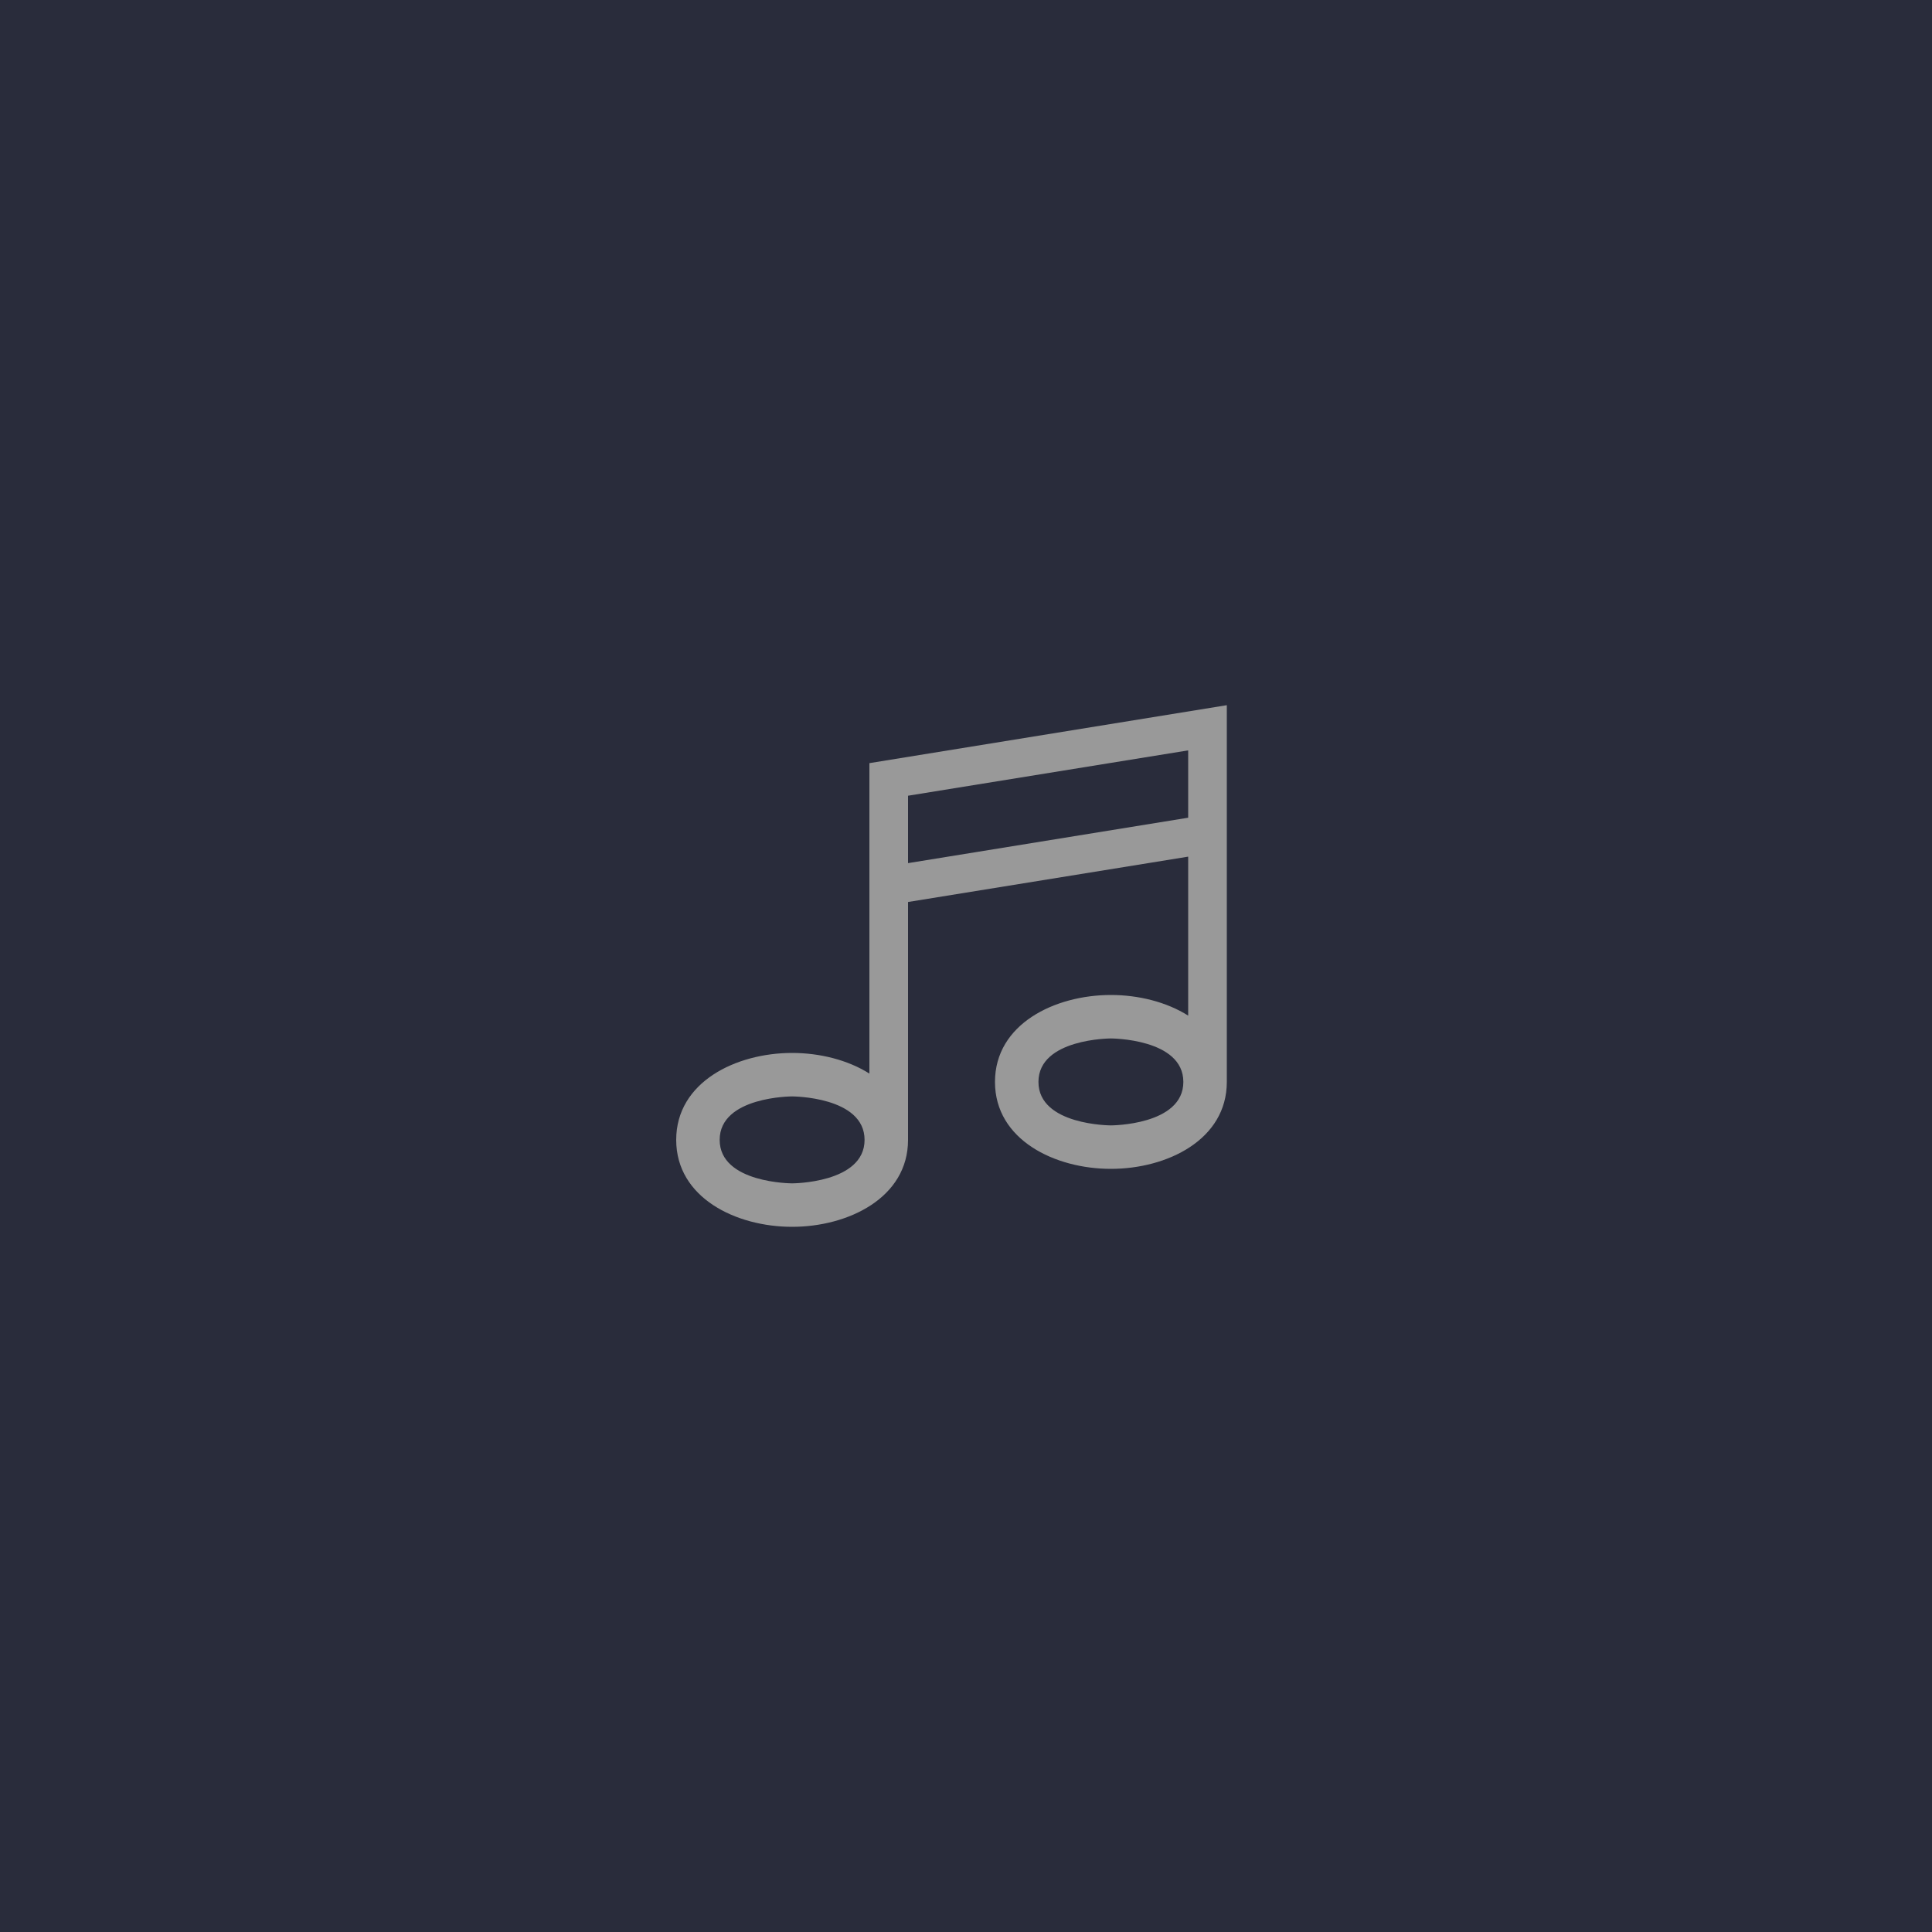
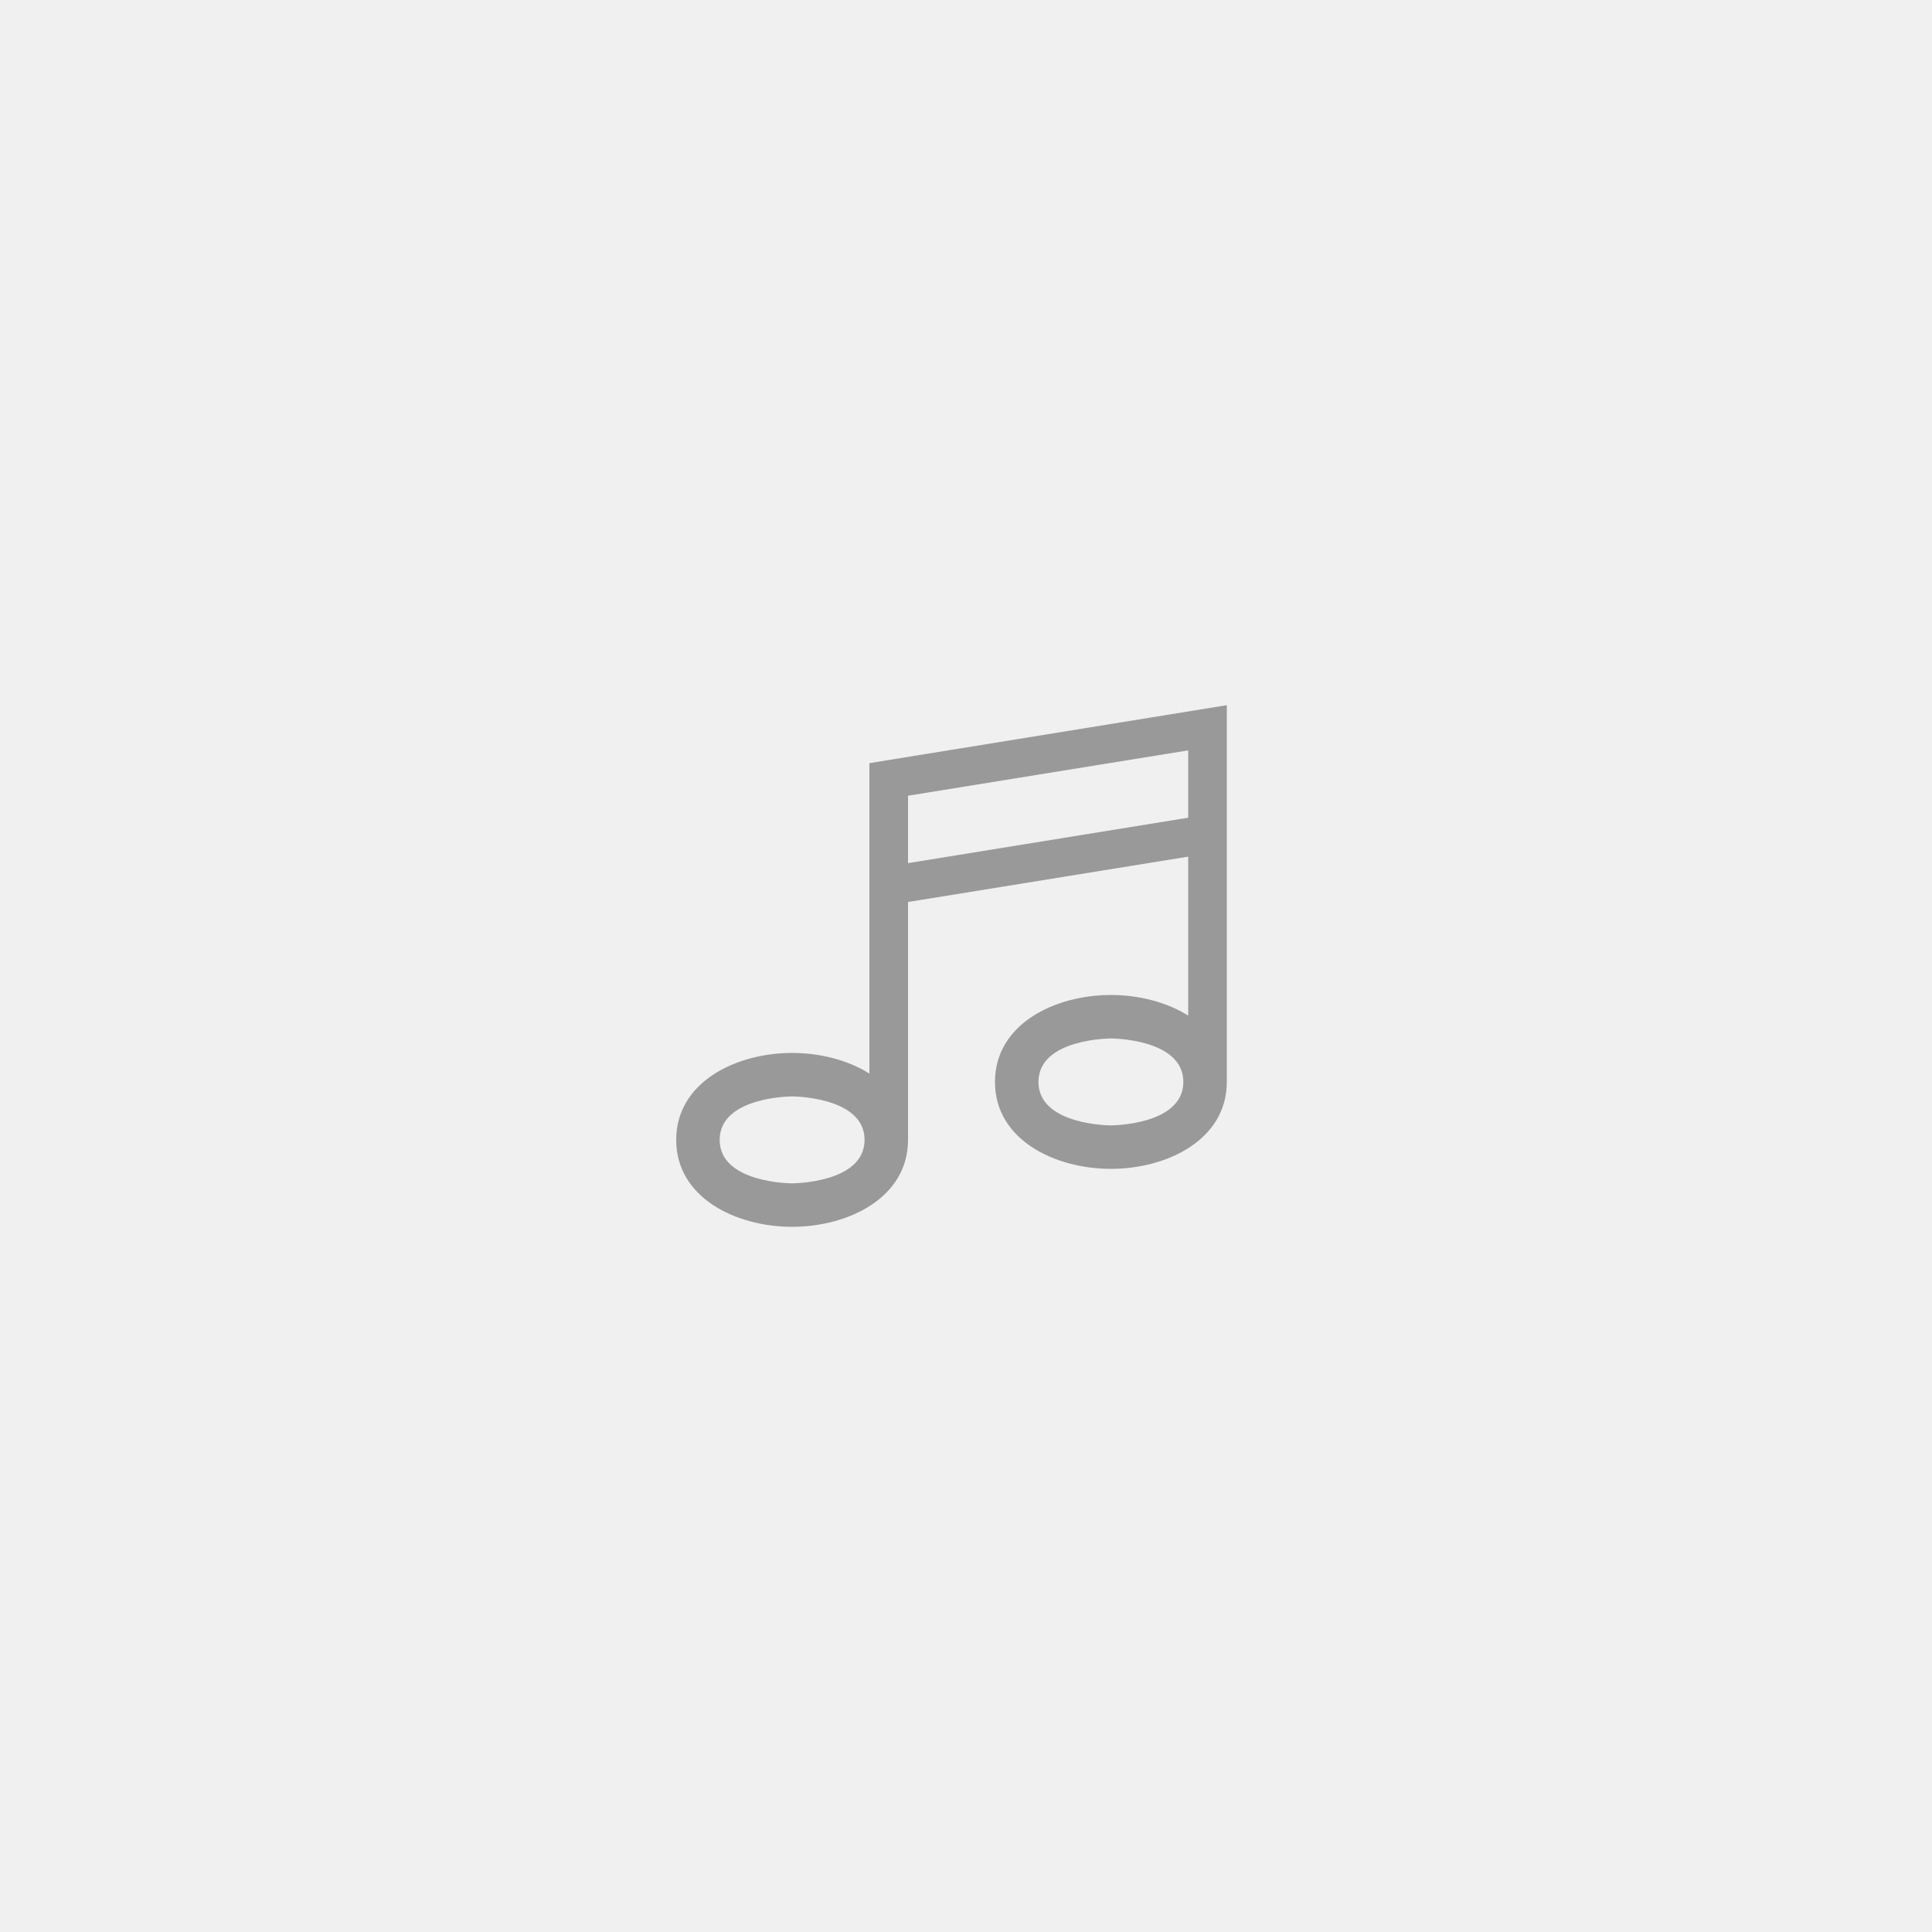
<svg xmlns="http://www.w3.org/2000/svg" width="200" height="200" viewBox="0 0 200 200" fill="none">
-   <rect width="200" height="200" fill="#292C3B" />
  <g clip-path="url(#clip0_12_15)">
    <g clip-path="url(#clip1_12_15)">
      <path fill-rule="evenodd" clip-rule="evenodd" d="M90 79L127 73V112C127 118 120.799 121 115 121C109.201 121 103 118 103 112C103 106 109.201 103 115 103C117.826 103 120.747 103.712 123 105.137V88.68L94 93.374V118C94 124 87.799 127 82 127C76.201 127 70 124 70 118C70 112 76.201 109 82 109C84.826 109 87.747 109.712 90 111.137V79ZM94 82.373V89.351L123 84.649V77.679L94 82.373ZM89.5 118C89.5 113.5 82 113.5 82 113.5C82 113.5 74.5 113.5 74.5 118C74.5 122.5 82 122.5 82 122.5C82 122.5 89.5 122.5 89.5 118ZM122.5 112C122.5 107.5 115 107.5 115 107.5C115 107.5 107.5 107.5 107.5 112C107.5 116.5 115 116.5 115 116.5C115 116.5 122.5 116.5 122.5 112Z" fill="#999999" />
    </g>
  </g>
  <defs>
    <clipPath id="clip0_12_15">
      <rect width="72" height="72" fill="white" transform="translate(64 64)" />
    </clipPath>
    <clipPath id="clip1_12_15">
      <rect width="72" height="72" fill="white" transform="translate(64 64)" />
    </clipPath>
  </defs>
</svg>
